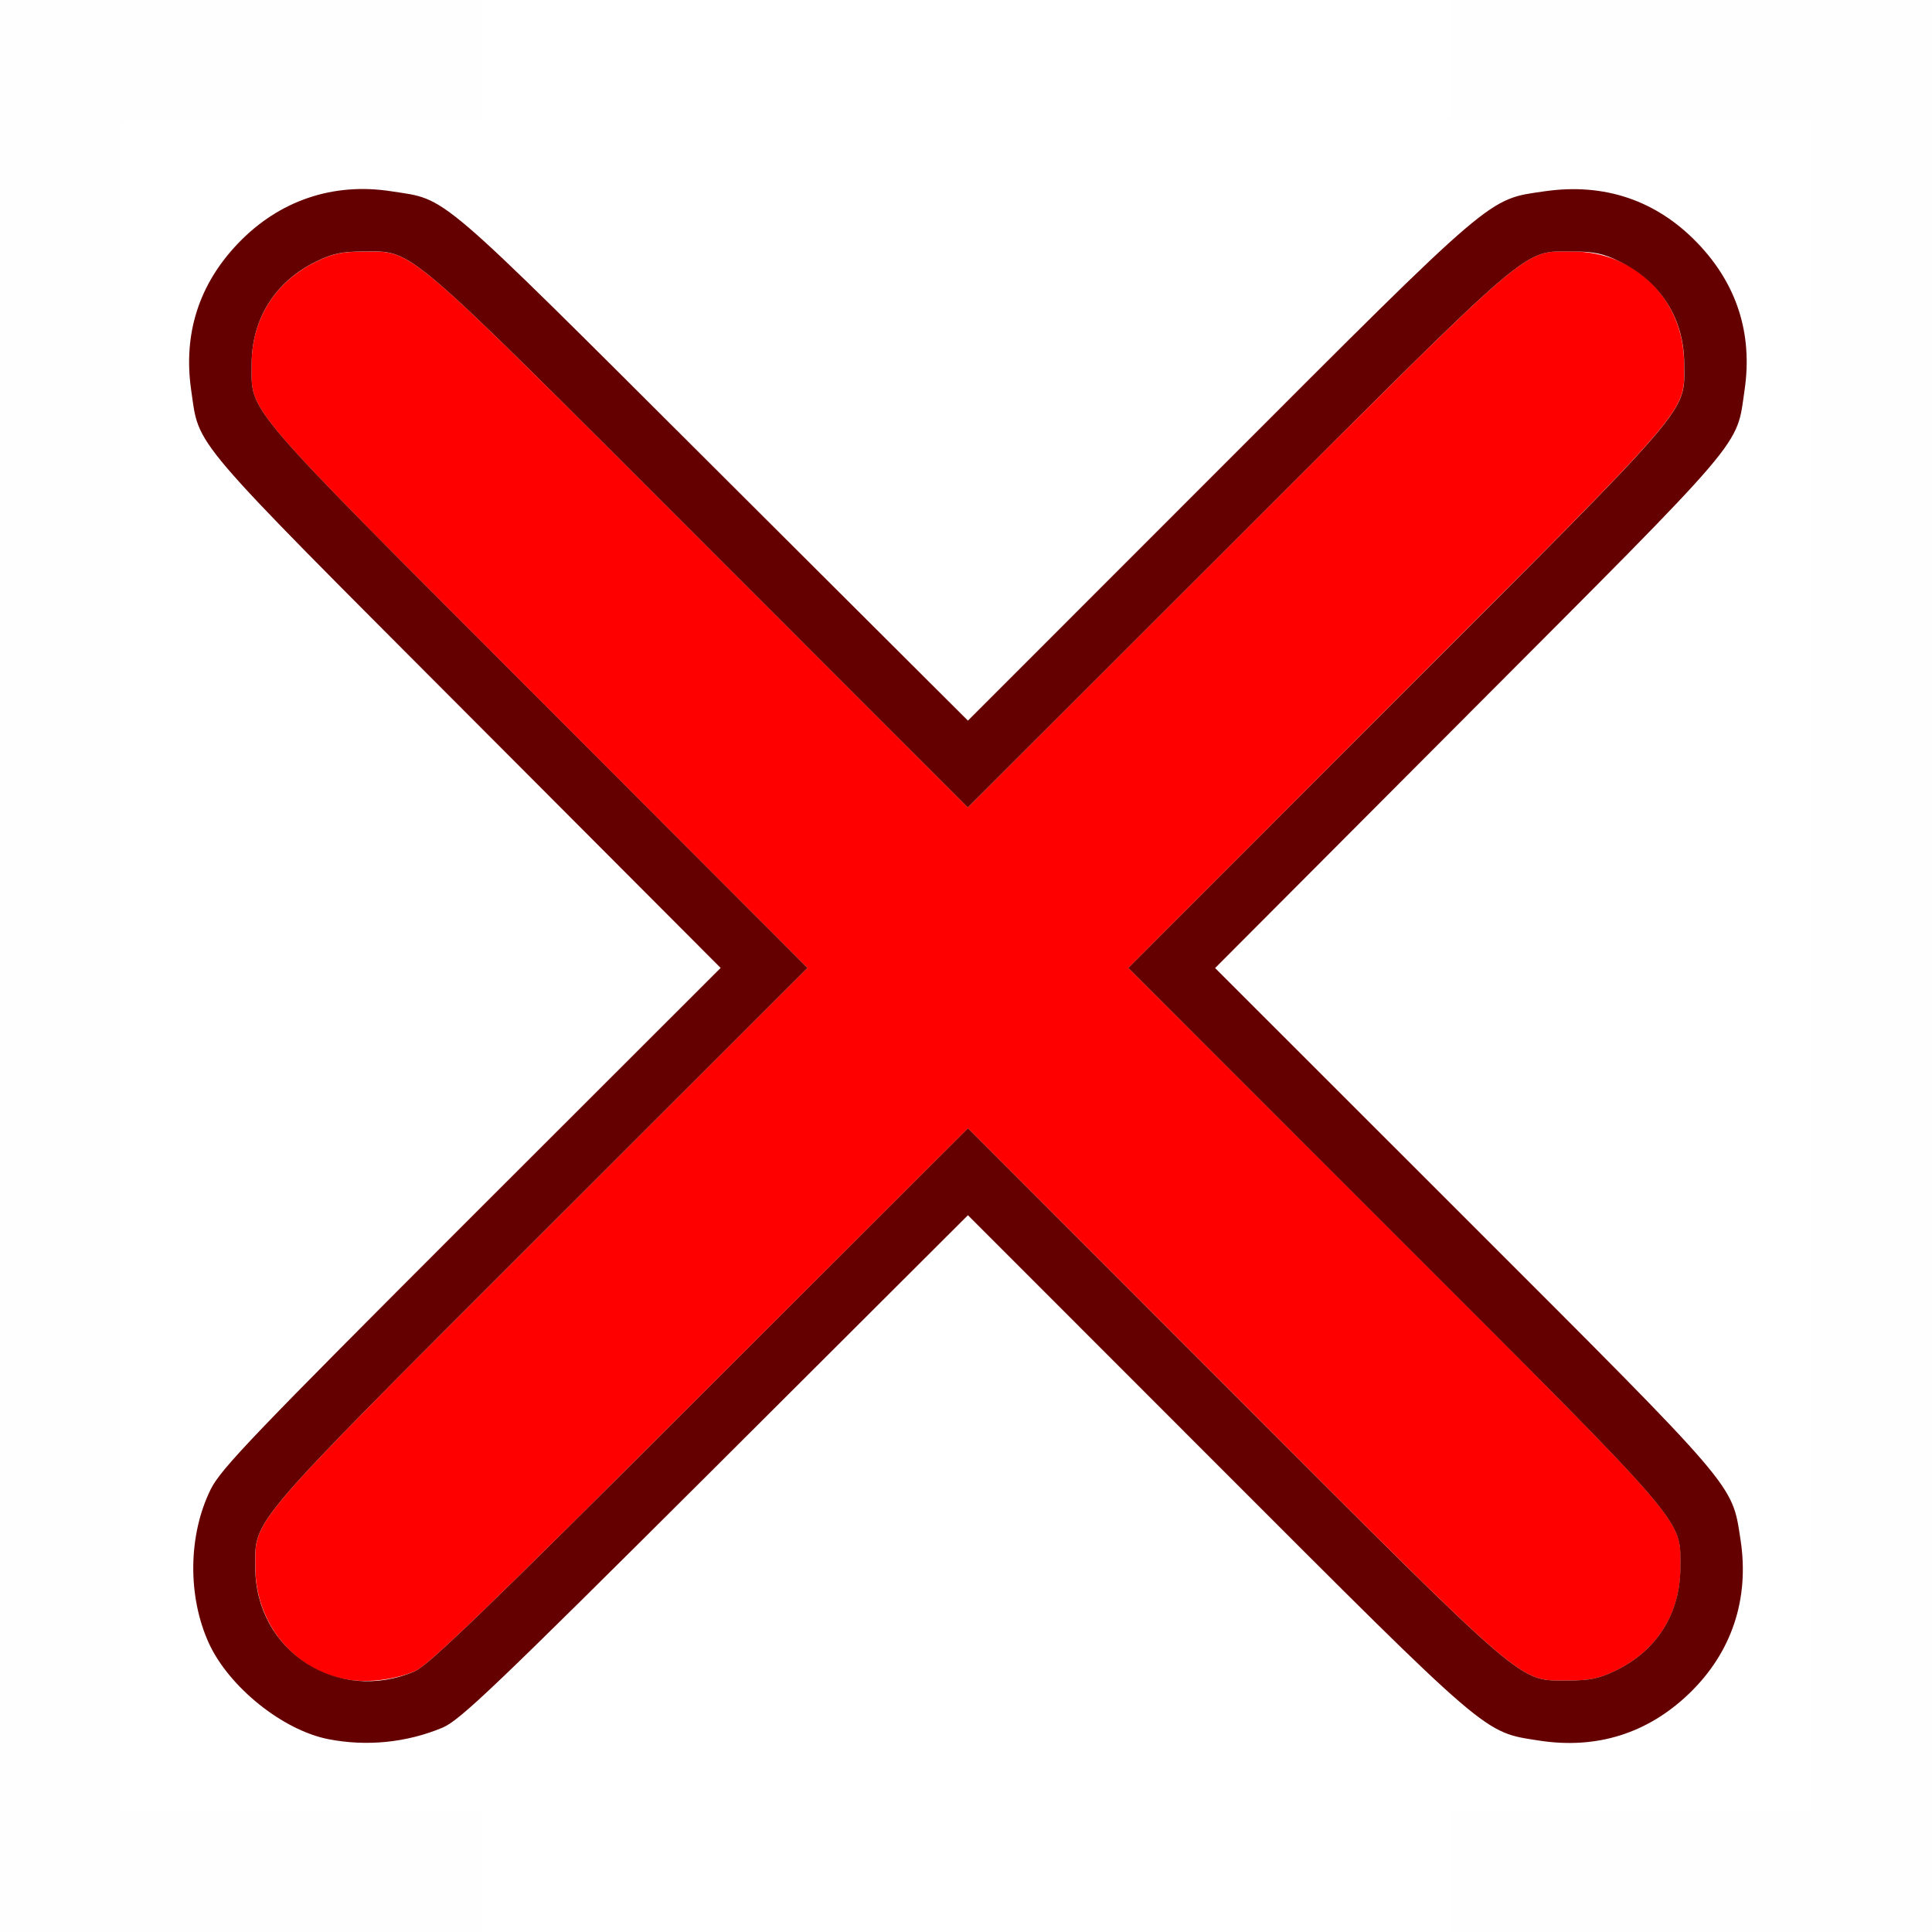
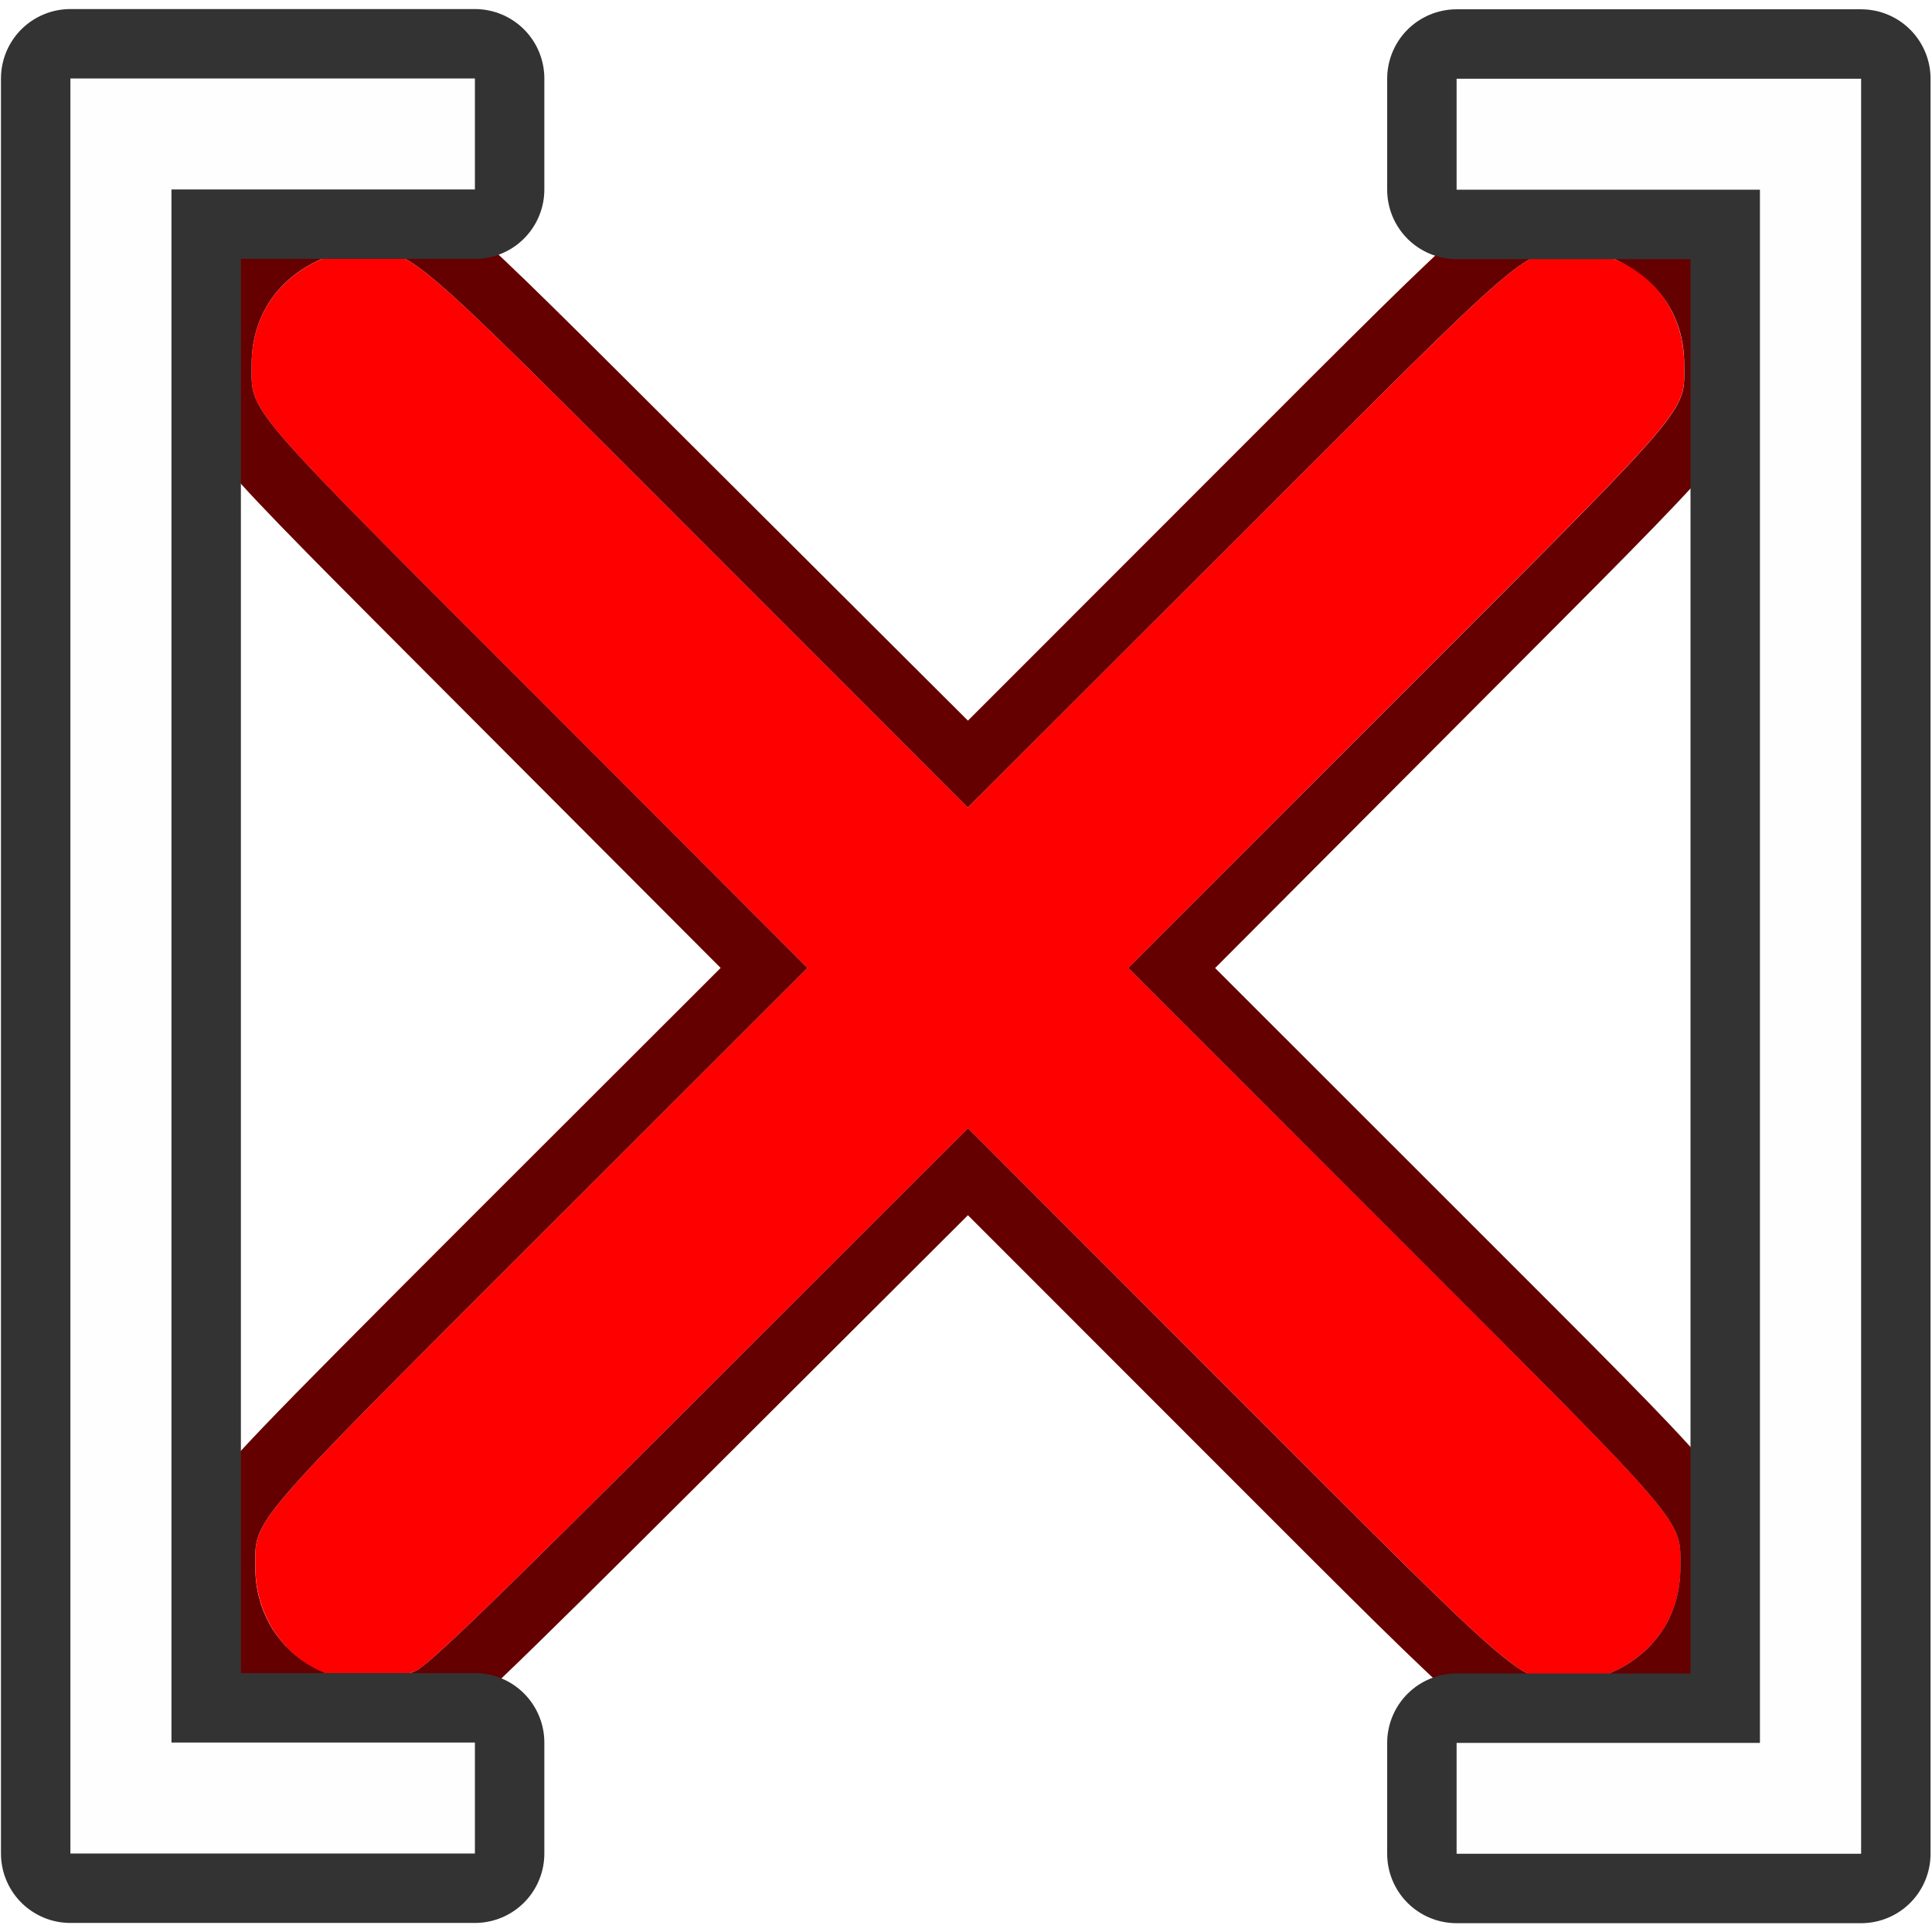
<svg xmlns="http://www.w3.org/2000/svg" version="1.1" id="svg2" width="1600" height="1600" viewBox="0 0 1600 1600">
  <defs id="defs6" />
  <g id="DELETE_ALL" transform="matrix(100,0,0,100,0,4.9999997e-5)" style="stroke-width:0.011">
    <path style="fill:none;stroke-width:0" d="M 4,15.5 V 15 H 2.5 1 V 8 1 H 2.5 4 V 0.5 0 h 4 4 V 0.5 1 h 1.5 1.5 v 7 7 H 13.5 12 V 15.5 16 H 8 4 Z M 3.34,14.407 c 0.41,-0.078 0.324,-0.003 2.582,-2.255 l 2.094,-2.089 2.062,2.063 c 2.273,2.274 2.205,2.216 2.67,2.288 0.474,0.073 0.896,-0.059 1.239,-0.388 0.355,-0.341 0.504,-0.785 0.427,-1.278 -0.072,-0.465 -0.014,-0.397 -2.288,-2.67 L 10.063,8.016 12.167,5.907 C 14.489,3.579 14.378,3.709 14.448,3.229 14.516,2.764 14.383,2.352 14.058,2.013 13.718,1.66 13.286,1.513 12.793,1.584 12.318,1.653 12.396,1.586 10.094,3.889 L 8.016,5.968 5.907,3.864 C 3.586,1.549 3.711,1.657 3.24,1.584 2.759,1.509 2.312,1.661 1.974,2.013 1.648,2.352 1.516,2.764 1.583,3.229 1.653,3.709 1.542,3.579 3.864,5.907 l 2.104,2.11 -2.063,2.062 c -2.286,2.284 -2.221,2.208 -2.289,2.683 -0.069,0.476 0.061,0.884 0.389,1.225 0.357,0.372 0.82,0.518 1.335,0.42 z" id="path825" />
-     <path style="fill:#fefefe;stroke-width:0" d="M 0,8 V 0 H 2 4 V 0.5 1 H 2.5 1 v 7 7 H 2.5 4 V 15.5 16 H 2 0 Z m 12,7.5 V 15 H 13.5 15 V 8 1 H 13.5 12 V 0.5 0 h 2 2 v 8 8 h -2 -2 z" id="path823" />
    <path style="fill:#fe0000;stroke-width:0" d="M 2.848,13.905 C 2.42,13.818 2.115,13.433 2.115,12.98 2.114,12.573 2.03,12.671 4.483,10.219 L 6.687,8.016 4.454,5.781 C 1.98,3.305 2.084,3.426 2.084,3.016 c 0,-0.374 0.194,-0.683 0.532,-0.848 0.139,-0.068 0.216,-0.084 0.4,-0.084 0.413,0 0.309,-0.089 2.781,2.384 L 8.015,6.687 10.25,4.454 c 2.48,-2.478 2.354,-2.371 2.77,-2.371 0.527,-3.125e-4 0.927,0.402 0.927,0.932 0,0.411 0.104,0.289 -2.371,2.766 L 9.344,8.016 11.548,10.219 c 2.453,2.452 2.369,2.354 2.369,2.761 -2.18e-4,0.379 -0.192,0.686 -0.532,0.853 -0.139,0.068 -0.216,0.084 -0.4,0.084 -0.413,0 -0.31,0.088 -2.765,-2.369 L 8.016,9.344 5.797,11.561 C 4.048,13.309 3.548,13.792 3.438,13.839 c -0.175,0.075 -0.411,0.102 -0.589,0.065 z" id="path821" />
    <path style="fill:#650000;stroke-width:0" d="m 2.719,14.403 c -0.377,-0.074 -0.822,-0.431 -0.989,-0.794 -0.178,-0.39 -0.172,-0.897 0.015,-1.275 0.084,-0.17 0.35,-0.447 2.159,-2.256 L 5.968,8.016 3.864,5.907 C 1.542,3.579 1.653,3.709 1.583,3.229 1.516,2.764 1.648,2.352 1.974,2.013 2.312,1.661 2.759,1.509 3.24,1.584 c 0.471,0.073 0.345,-0.035 2.666,2.28 L 8.016,5.968 10.094,3.889 c 2.301,-2.303 2.224,-2.236 2.699,-2.305 0.494,-0.071 0.925,0.075 1.265,0.429 0.326,0.339 0.458,0.751 0.39,1.216 -0.07,0.48 0.041,0.35 -2.281,2.678 l -2.104,2.11 2.063,2.062 c 2.274,2.273 2.216,2.205 2.288,2.67 0.076,0.493 -0.072,0.937 -0.427,1.278 -0.343,0.329 -0.765,0.461 -1.239,0.388 -0.465,-0.072 -0.397,-0.014 -2.67,-2.288 l -2.062,-2.063 -2.094,2.089 C 4.096,13.973 3.807,14.249 3.664,14.308 3.367,14.432 3.037,14.465 2.719,14.403 Z M 3.438,13.839 C 3.548,13.792 4.048,13.309 5.797,11.561 L 8.016,9.344 10.219,11.548 c 2.455,2.456 2.353,2.369 2.765,2.369 0.184,0 0.261,-0.016 0.4,-0.084 0.34,-0.166 0.532,-0.474 0.532,-0.853 2.5e-4,-0.407 0.084,-0.309 -2.369,-2.761 L 9.344,8.016 11.577,5.781 c 2.475,-2.476 2.371,-2.355 2.371,-2.766 0,-0.374 -0.194,-0.683 -0.532,-0.848 -0.138,-0.068 -0.216,-0.084 -0.396,-0.084 -0.416,2.469e-4 -0.291,-0.107 -2.77,2.371 L 8.015,6.687 5.797,4.468 C 3.324,1.994 3.428,2.083 3.016,2.083 c -0.184,0 -0.261,0.016 -0.4,0.084 -0.338,0.165 -0.532,0.474 -0.532,0.848 0,0.411 -0.104,0.289 2.371,2.766 L 6.687,8.016 4.483,10.219 c -2.453,2.452 -2.369,2.354 -2.369,2.761 4.102e-4,0.694 0.682,1.136 1.323,0.86 z" id="path819" />
+     <path style="fill:#fefefe;stroke:#333333;stroke-width:1.15;stroke-linejoin:round;stroke-dasharray:none;stroke-opacity:1;paint-order:markers stroke fill" d="m 12.063,14.893 v -0.459 h 1.256 1.256 V 8.002 1.571 h -1.256 -1.256 V 1.111 0.652 h 1.675 1.675 V 8.002 15.352 h -1.675 -1.675 z" id="path3432" />
+     <path style="fill:#fefefe;stroke:#333333;stroke-width:1.15;stroke-linejoin:round;stroke-dasharray:none;stroke-opacity:1;paint-order:markers stroke fill" d="M 3.933,14.891 V 14.431 H 2.676 1.42 V 8 1.569 H 2.676 3.933 V 1.109 0.65 H 2.257 0.583 V 8 15.35 H 2.257 3.933 Z" id="path3432-0" />
  </g>
</svg>
